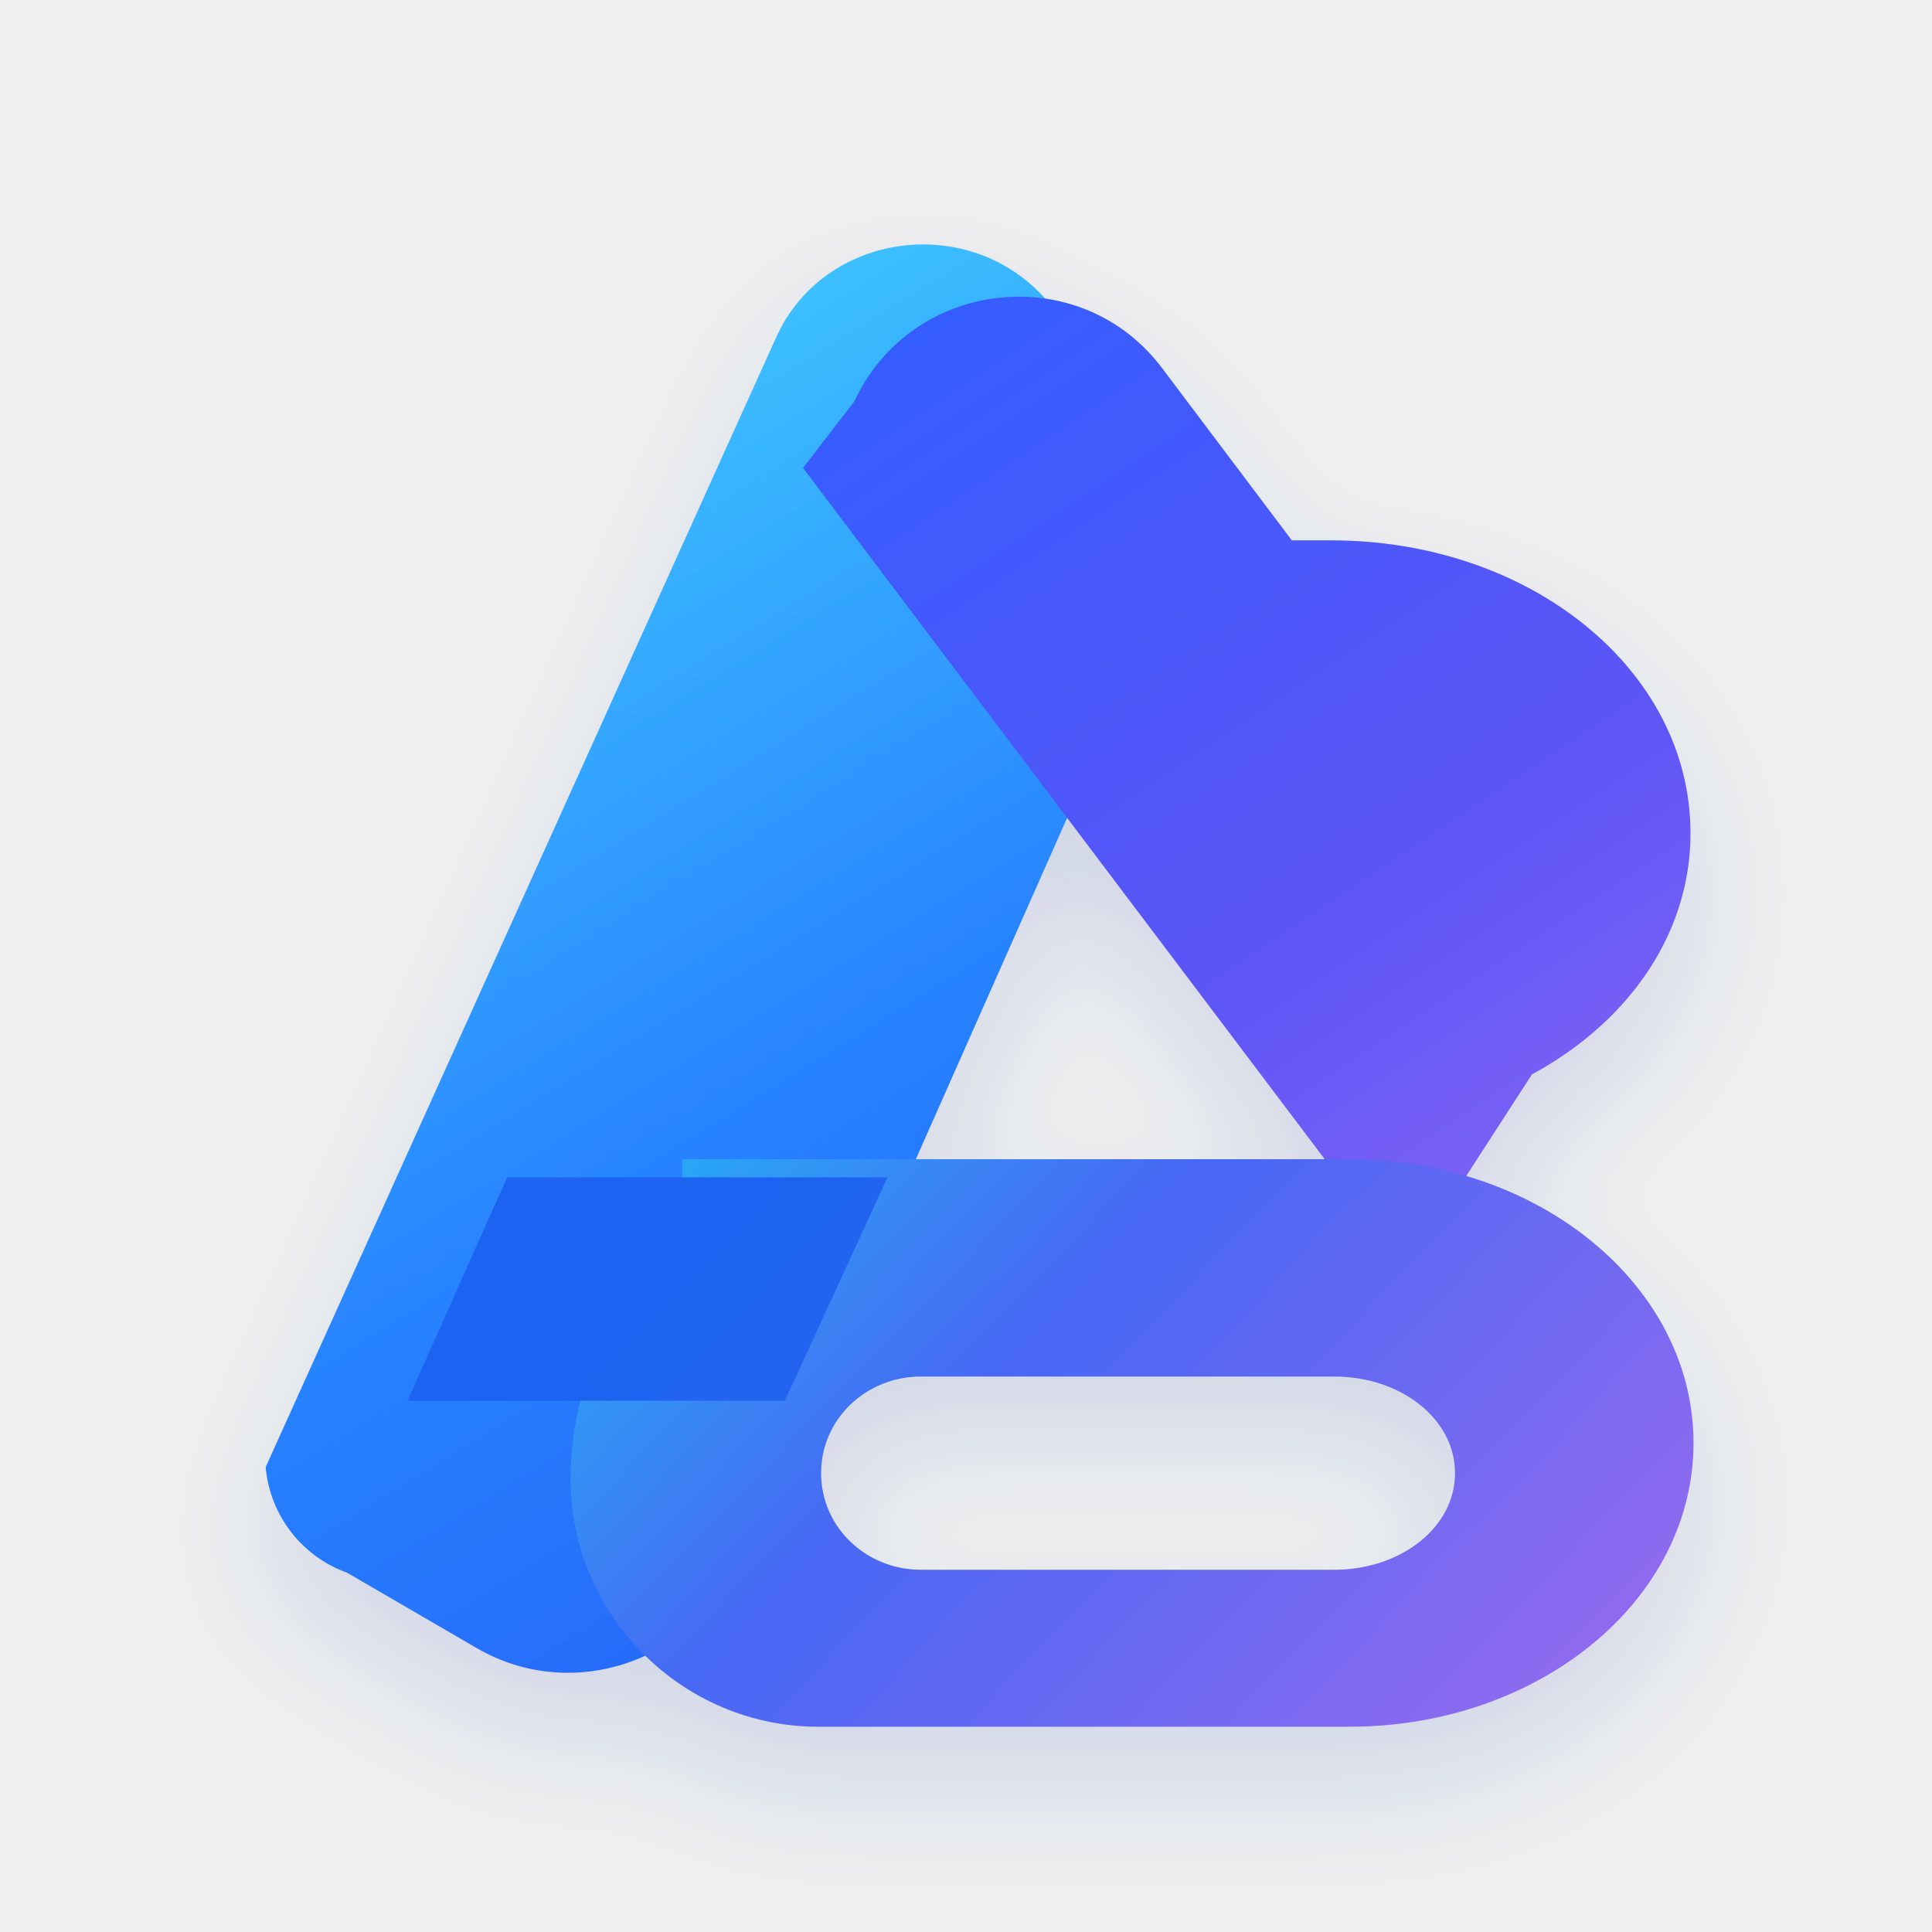
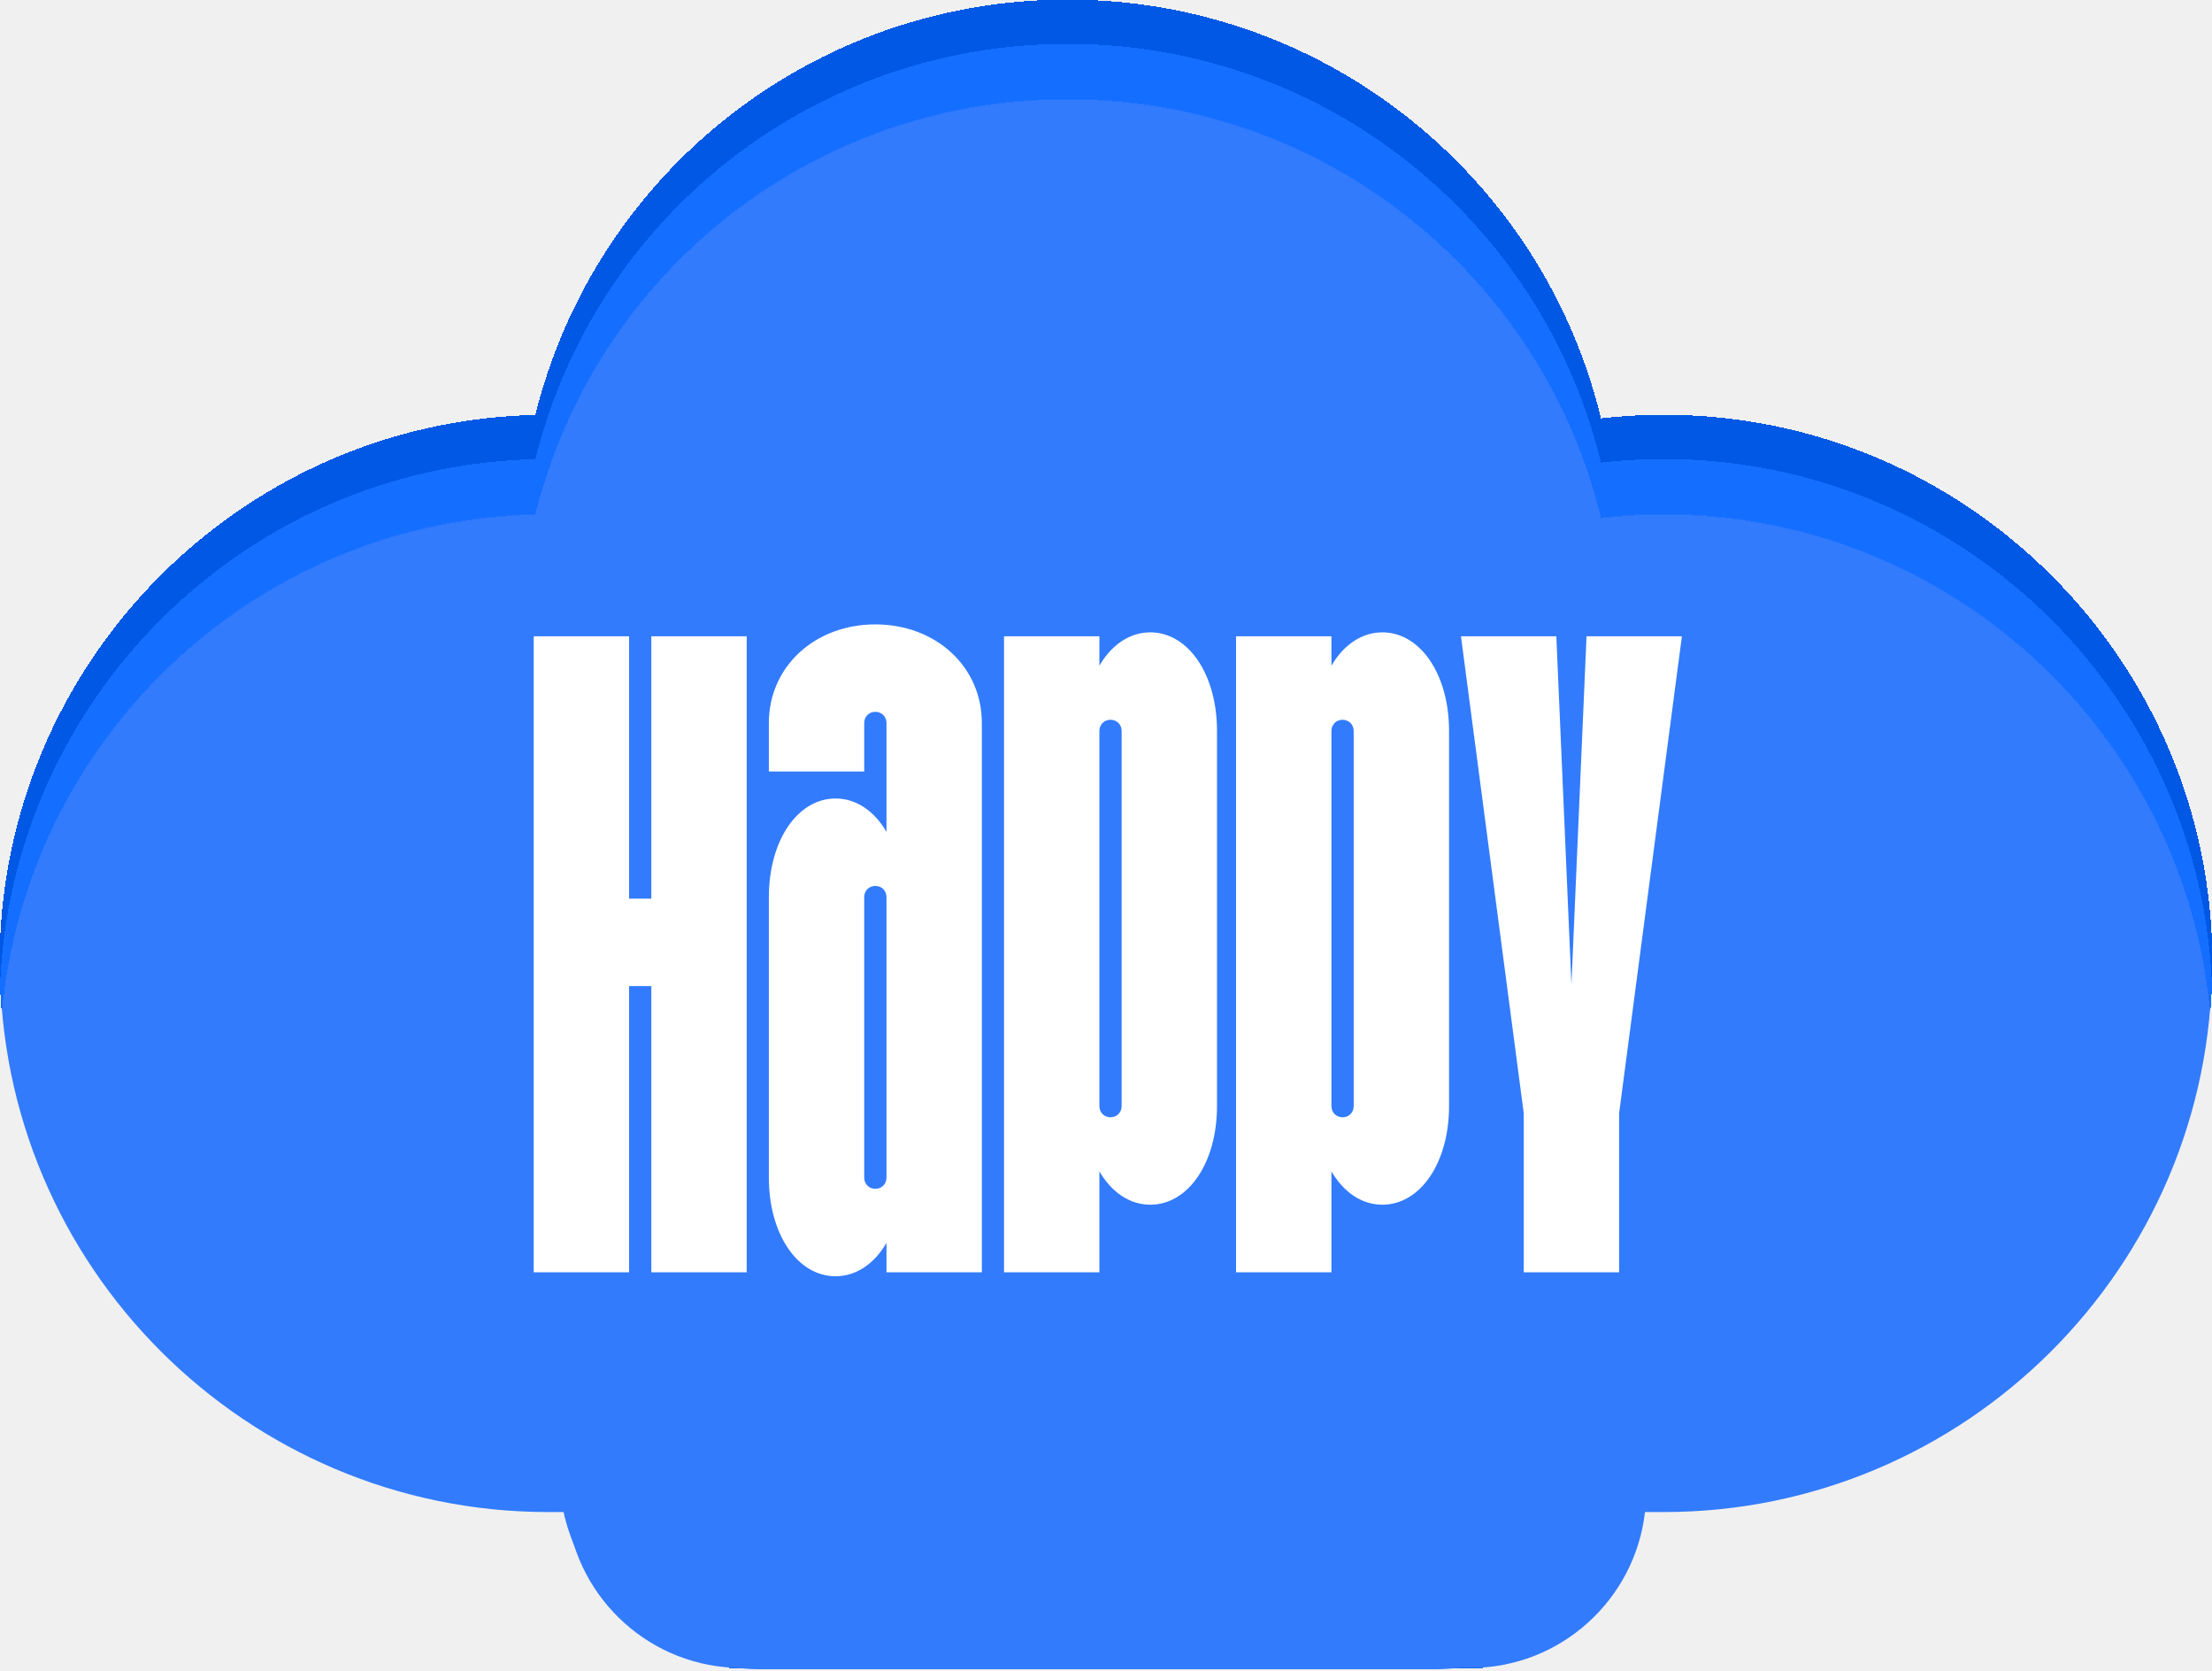
- <svg xmlns="http://www.w3.org/2000/svg" width="64" height="64" viewBox="0 0 64 64" fill="none">
+ <svg xmlns="http://www.w3.org/2000/svg" width="800" height="604" viewBox="0 0 800 604" fill="none">
+   <path d="M299.222 314.817C310.504 314.817 319.65 305.671 319.65 294.389C319.65 283.107 310.504 273.961 299.222 273.961C287.94 273.961 278.794 283.107 278.794 294.389C278.794 305.671 287.94 314.817 299.222 314.817Z" fill="#327BFD" />
+   <g filter="url(#filter0_iii_682_28)">
+     <path d="M601.719 150.123C594.065 150.123 586.439 150.558 578.878 151.431C569.766 113.803 549.754 79.529 520.873 52.779C484.125 18.742 436.288 0 386.175 0C293.972 0 215.382 62.962 193.762 150.175C86.502 152.579 0 240.58 0 348.404C0 457.743 88.951 546.692 198.281 546.692H205.072C208.664 578.359 235.604 603.051 268.214 603.051H531.782C564.393 603.051 591.334 578.359 594.925 546.692H601.715C711.047 546.692 799.996 457.741 799.996 348.404C800 239.073 711.051 150.123 601.719 150.123ZM558.14 539.479C558.14 554.035 546.341 565.842 531.784 565.842H268.216C253.66 565.842 241.86 554.035 241.86 539.479V500.13C241.86 485.574 253.66 473.771 268.216 473.771H531.784C546.341 473.771 558.14 485.574 558.14 500.13V539.479ZM558.14 426.772C558.14 441.328 546.341 453.131 531.784 453.131H268.216C253.66 453.131 241.86 441.328 241.86 426.772V387.42C241.86 372.863 253.66 361.068 268.216 361.068H531.784C546.341 361.068 558.14 372.863 558.14 387.42V426.772ZM558.14 314.065C558.14 328.621 546.341 340.424 531.784 340.424H268.216C253.66 340.424 241.86 328.621 241.86 314.065V274.716C241.86 260.16 253.66 248.353 268.216 248.353H531.784C546.341 248.353 558.14 260.16 558.14 274.716V314.065Z" fill="#327BFD" />
+   </g>
+   <path d="M299.222 540.24C310.505 540.24 319.652 531.093 319.652 519.81C319.652 508.527 310.505 499.38 299.222 499.38C287.939 499.38 278.793 508.527 278.793 519.81C278.793 531.093 287.939 540.24 299.222 540.24Z" fill="#327BFD" />
+   <path d="M299.222 427.524C310.503 427.524 319.648 418.379 319.648 407.098C319.648 395.817 310.503 386.672 299.222 386.672C287.941 386.672 278.796 395.817 278.796 407.098C278.796 418.379 287.941 427.524 299.222 427.524Z" fill="#327BFD" />
+   <rect x="202" y="232.525" width="390" height="371" rx="73" fill="#327BFD" />
+   <path d="M193.024 230.066H227.514V324.914H235.562V230.066H270.052V460H235.562V356.53H227.514V460H193.024V230.066ZM316.584 257.37C314.285 257.37 312.56 259.095 312.56 261.394V278.927H278.07V261.394C278.07 240.988 294.741 225.754 316.584 225.754C338.428 225.754 355.098 240.988 355.098 261.394V460H320.608V449.366C316.297 456.838 309.686 461.437 302.213 461.437C288.417 461.437 278.07 446.204 278.07 425.797V324.339C278.07 303.932 288.417 288.699 302.213 288.699C309.686 288.699 316.297 293.298 320.608 300.77V261.394C320.608 259.095 318.884 257.37 316.584 257.37ZM312.56 425.797C312.56 428.097 314.285 429.821 316.584 429.821C318.884 429.821 320.608 428.097 320.608 425.797V324.339C320.608 322.039 318.884 320.315 316.584 320.315C314.285 320.315 312.56 322.039 312.56 324.339V425.797ZM363.117 460V230.066H397.607V240.7C401.918 233.227 408.529 228.629 416.002 228.629C429.798 228.629 440.145 243.862 440.145 264.268V399.93C440.145 420.336 429.798 435.569 416.002 435.569C408.529 435.569 401.918 430.971 397.607 423.498V460H363.117ZM397.607 399.93C397.607 402.229 399.332 403.954 401.631 403.954C403.93 403.954 405.655 402.229 405.655 399.93V264.268C405.655 261.969 403.93 260.245 401.631 260.245C399.332 260.245 397.607 261.969 397.607 264.268V399.93ZM447.041 460V230.066H481.531V240.7C485.842 233.227 492.453 228.629 499.926 228.629C513.722 228.629 524.069 243.862 524.069 264.268V399.93C524.069 420.336 513.722 435.569 499.926 435.569C492.453 435.569 485.842 430.971 481.531 423.498V460H447.041ZM481.531 399.93C481.531 402.229 483.255 403.954 485.555 403.954C487.854 403.954 489.578 402.229 489.578 399.93V264.268C489.578 261.969 487.854 260.245 485.555 260.245C483.255 260.245 481.531 261.969 481.531 264.268V399.93ZM528.378 230.066H562.868L568.329 355.955L573.79 230.066H608.28L585.574 402.516V460H551.084V402.516L528.378 230.066Z" fill="white" />
  <defs>
-     <linearGradient id="ab1" x1="11" y1="8" x2="42" y2="58" gradientUnits="userSpaceOnUse">
-       <stop stop-color="#45D9FF" />
-       <stop offset=".55" stop-color="#2781FF" />
-       <stop offset="1" stop-color="#2455F4" />
-     </linearGradient>
-     <linearGradient id="ab2" x1="30" y1="10" x2="58" y2="52" gradientUnits="userSpaceOnUse">
-       <stop stop-color="#345CFF" />
-       <stop offset=".48" stop-color="#5C55F6" />
-       <stop offset="1" stop-color="#A56EF4" />
-     </linearGradient>
-     <linearGradient id="ab3" x1="23" y1="28" x2="54" y2="58" gradientUnits="userSpaceOnUse">
-       <stop stop-color="#18C9F5" />
-       <stop offset=".45" stop-color="#4867F4" />
-       <stop offset="1" stop-color="#9A6BEF" />
-     </linearGradient>
-     <filter id="soft" x="-20%" y="-20%" width="140%" height="140%">
-       <feDropShadow dx="0" dy="2" stdDeviation="2" flood-color="#2948B8" flood-opacity=".16" />
+     <filter id="filter0_iii_682_28" x="0" y="0" width="799.996" height="603.051" filterUnits="userSpaceOnUse" color-interpolation-filters="sRGB">
+       <feFlood flood-opacity="0" result="BackgroundImageFix" />
+       <feBlend mode="normal" in="SourceGraphic" in2="BackgroundImageFix" result="shape" />
+       <feColorMatrix in="SourceAlpha" type="matrix" values="0 0 0 0 0 0 0 0 0 0 0 0 0 0 0 0 0 0 127 0" result="hardAlpha" />
+       <feOffset dy="36" />
+       <feComposite in2="hardAlpha" operator="arithmetic" k2="-1" k3="1" />
+       <feColorMatrix type="matrix" values="0 0 0 0 0.077 0 0 0 0 0.432 0 0 0 0 1 0 0 0 1 0" />
+       <feBlend mode="normal" in2="shape" result="effect1_innerShadow_682_28" />
+       <feColorMatrix in="SourceAlpha" type="matrix" values="0 0 0 0 0 0 0 0 0 0 0 0 0 0 0 0 0 0 127 0" result="hardAlpha" />
+       <feOffset dy="16" />
+       <feComposite in2="hardAlpha" operator="arithmetic" k2="-1" k3="1" />
+       <feColorMatrix type="matrix" values="0 0 0 0 0 0 0 0 0 0.346 0 0 0 0 0.899 0 0 0 1 0" />
+       <feBlend mode="normal" in2="effect1_innerShadow_682_28" result="effect2_innerShadow_682_28" />
+       <feColorMatrix in="SourceAlpha" type="matrix" values="0 0 0 0 0 0 0 0 0 0 0 0 0 0 0 0 0 0 127 0" result="hardAlpha" />
+       <feOffset dy="12" />
+       <feComposite in2="hardAlpha" operator="arithmetic" k2="-1" k3="1" />
+       <feColorMatrix type="matrix" values="0 0 0 0 0 0 0 0 0 0.346 0 0 0 0 0.899 0 0 0 1 0" />
+       <feBlend mode="normal" in2="effect2_innerShadow_682_28" result="effect3_innerShadow_682_28" />
    </filter>
  </defs>
-   <g filter="url(#soft)">
-     <path d="M8.8 48.6 25.7 11.2c1.6-3.6 6.6-4.2 9.1-1.1l5.2 6.5-15.6 35.2c-1.5 3.3-5.5 4.6-8.6 2.8l-4.3-2.5a4.1 4.1 0 0 1-2.7-3.5Z" fill="url(#ab1)" />
-     <path d="M28.3 13.3c1.9-4.1 7.5-4.7 10.2-1.1l12.2 16.2c1.5 2 1.6 4.7.3 6.8l-4.4 6.8-20-26.5 1.7-2.2Z" fill="url(#ab2)" />
-     <path d="M22.6 38.4h22.1c6.3 0 11.4 4.2 11.4 9.4s-5.1 9.4-11.4 9.4H27.1c-4.5 0-8.2-3.7-8.2-8.2 0-3.1 1.4-6.1 3.7-8.2v-2.4Zm7.9 7.2c-1.8 0-3.3 1.4-3.3 3.2 0 1.8 1.5 3.2 3.3 3.2h13.7c2.2 0 4-1.4 4-3.2 0-1.8-1.8-3.2-4-3.2H30.5Z" fill="url(#ab3)" fill-rule="evenodd" />
-     <path d="M39.1 17.9h5c6.6 0 11.9 4.3 11.9 9.7 0 4.6-3.9 8.4-9.3 9.4l-4.8-6.4h2.2c2.4 0 4.2-1.3 4.2-3 0-1.7-1.8-3-4.2-3h-.1l-4.9-6.7Z" fill="url(#ab2)" />
-     <path d="M16.8 39h12.6l-3.4 7.4H13.5L16.8 39Z" fill="#1E62F0" opacity=".95" />
-   </g>
</svg>
